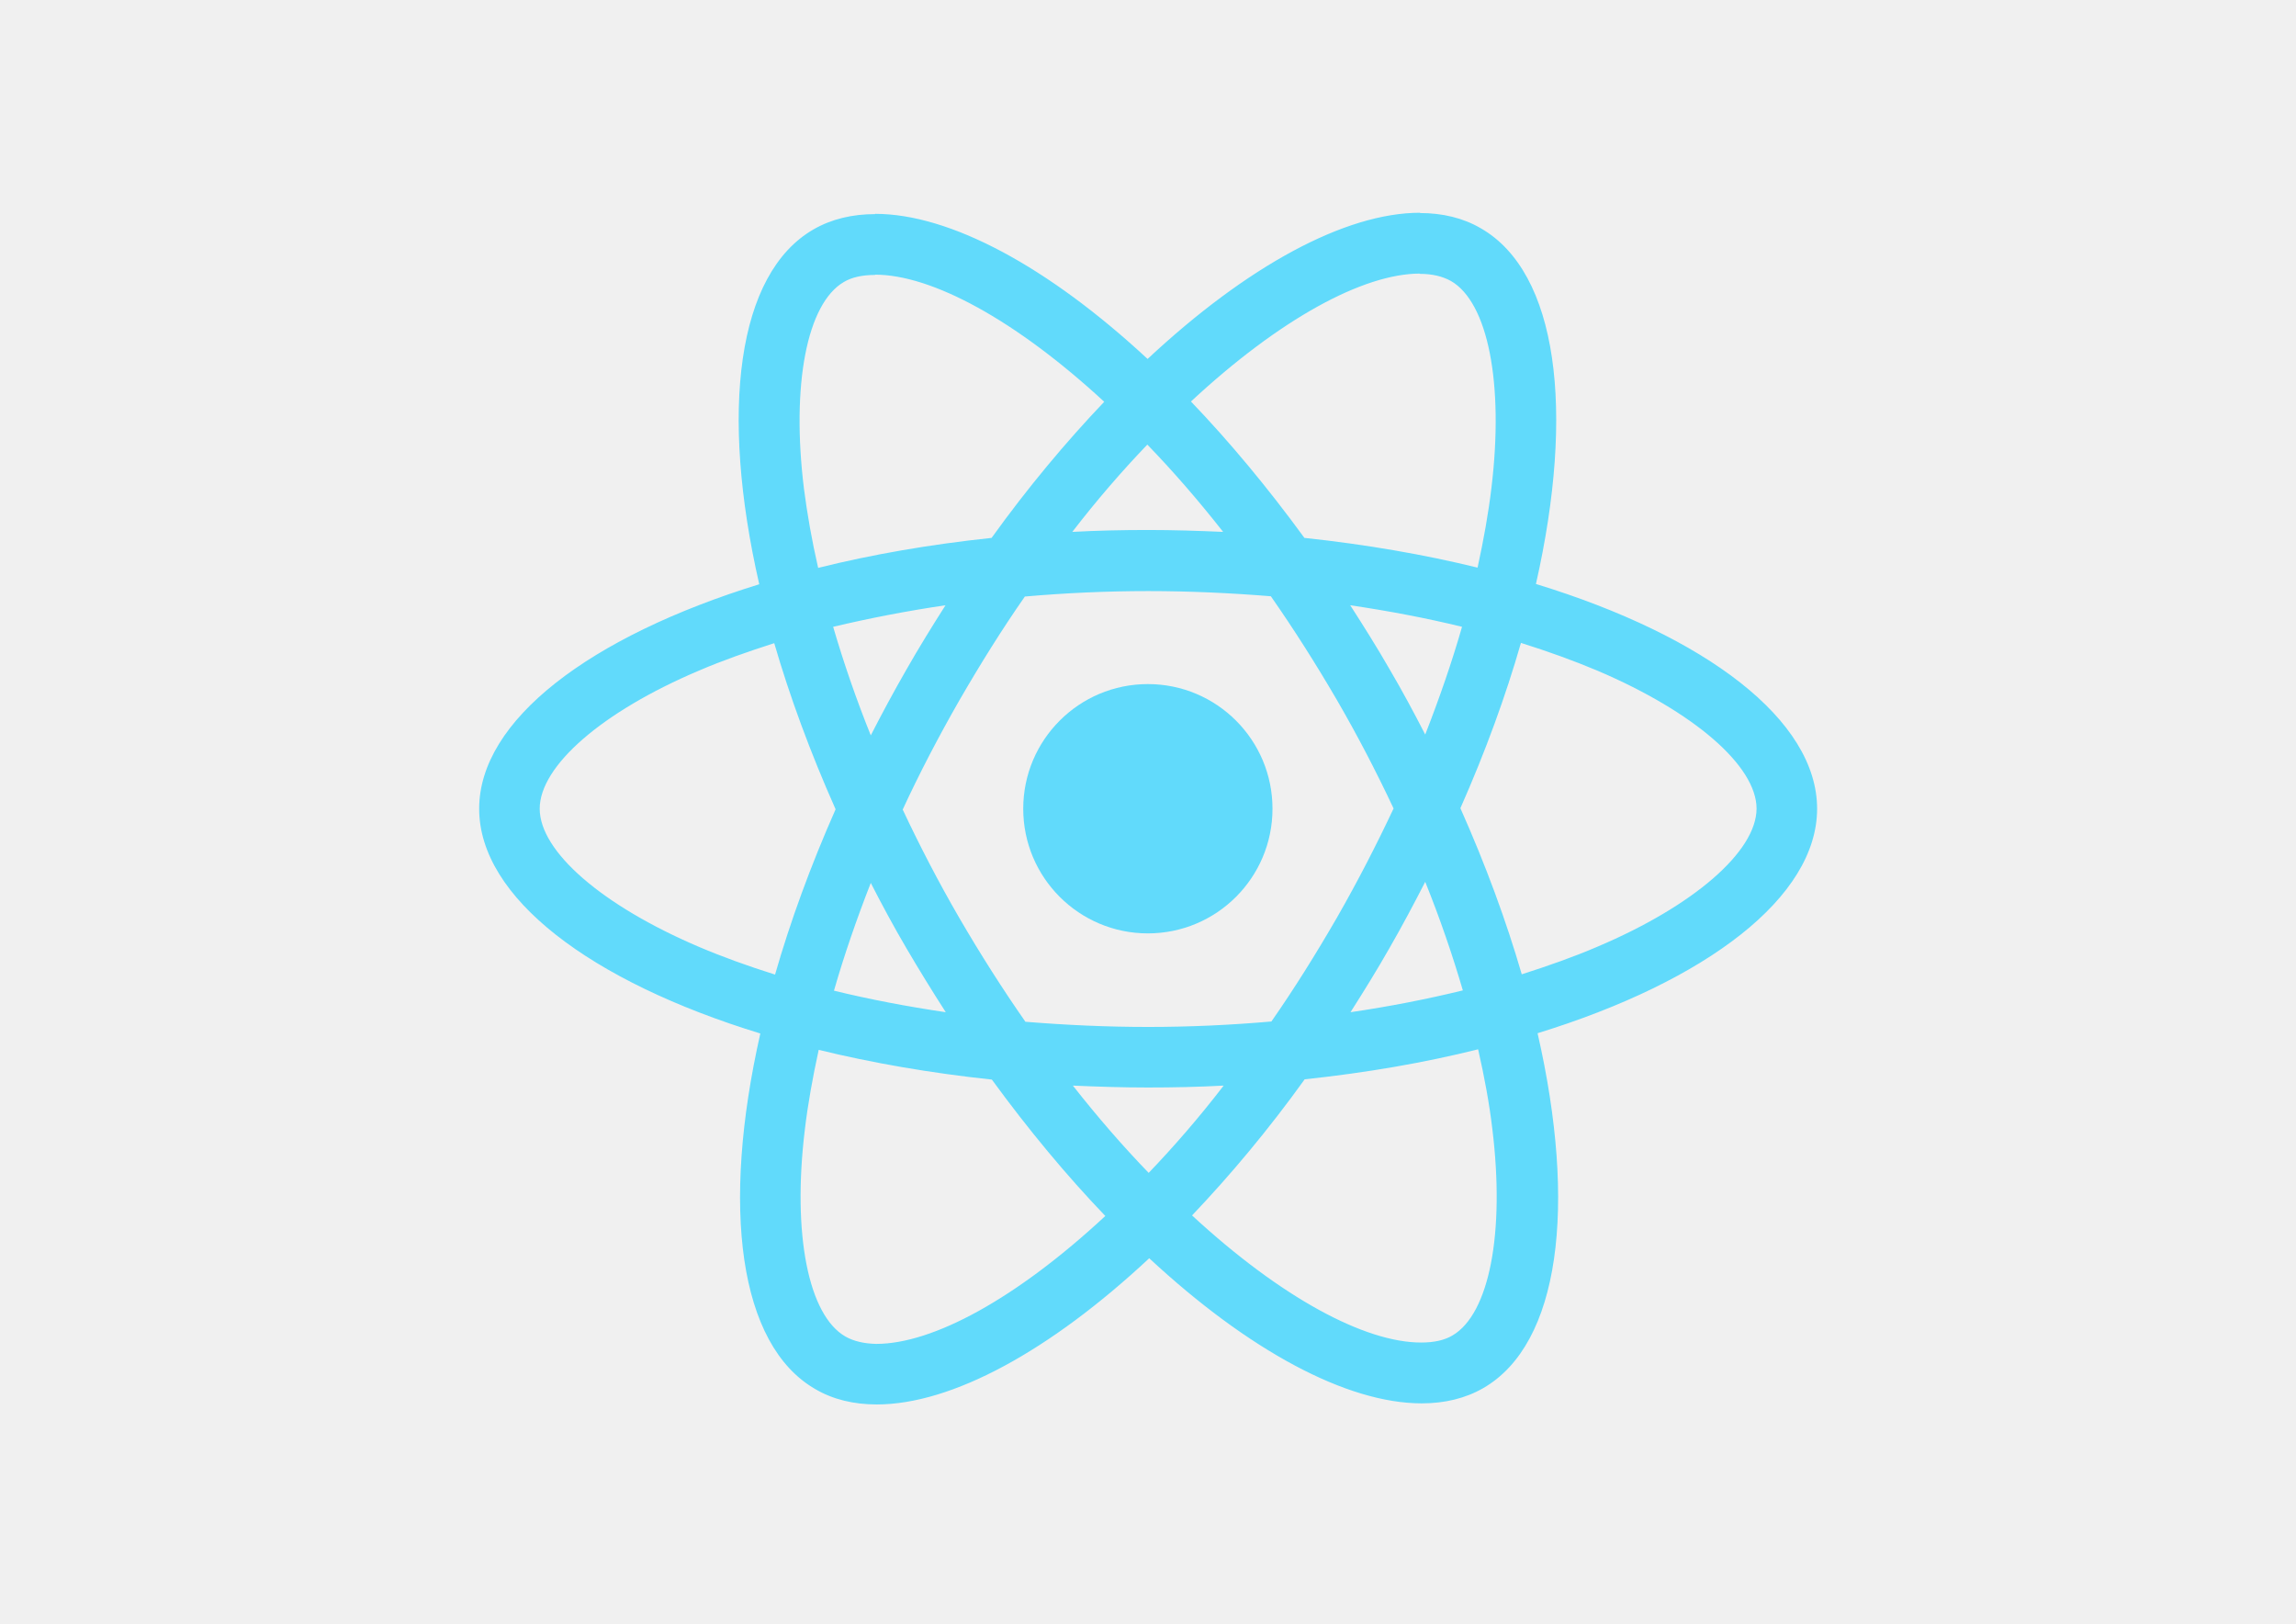
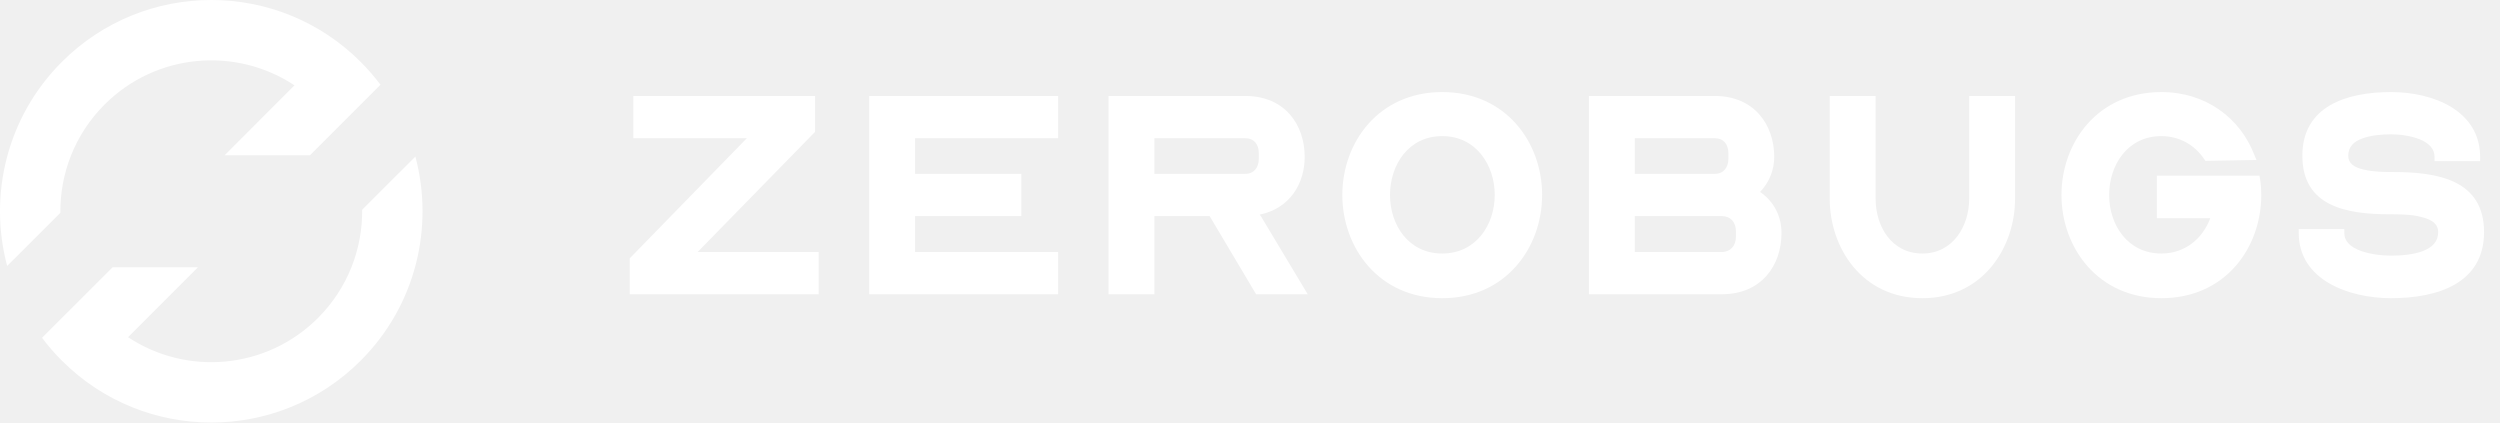
- <svg xmlns="http://www.w3.org/2000/svg" viewBox="0 0 841.9 595.3">
-   <g fill="#61DAFB">
-     <path d="M666.3 296.5c0-32.5-40.7-63.3-103.1-82.4 14.4-63.6 8-114.2-20.2-130.4-6.5-3.8-14.1-5.6-22.4-5.6v22.3c4.6 0 8.3.9 11.4 2.6 13.6 7.8 19.5 37.5 14.9 75.7-1.1 9.4-2.9 19.3-5.1 29.4-19.6-4.8-41-8.5-63.5-10.9-13.5-18.5-27.5-35.3-41.6-50 32.6-30.3 63.2-46.9 84-46.9V78c-27.5 0-63.5 19.6-99.9 53.6-36.4-33.8-72.4-53.2-99.9-53.2v22.3c20.7 0 51.4 16.5 84 46.6-14 14.7-28 31.4-41.3 49.9-22.6 2.4-44 6.1-63.6 11-2.3-10-4-19.7-5.2-29-4.7-38.2 1.1-67.9 14.6-75.8 3-1.8 6.9-2.6 11.5-2.6V78.5c-8.4 0-16 1.8-22.6 5.6-28.1 16.2-34.4 66.7-19.9 130.1-62.2 19.2-102.7 49.9-102.7 82.3 0 32.5 40.7 63.3 103.1 82.4-14.4 63.6-8 114.2 20.2 130.4 6.5 3.8 14.1 5.6 22.5 5.6 27.5 0 63.5-19.6 99.9-53.6 36.4 33.8 72.4 53.2 99.9 53.2 8.4 0 16-1.8 22.6-5.6 28.1-16.2 34.4-66.7 19.9-130.1 62-19.1 102.5-49.9 102.5-82.3zm-130.2-66.7c-3.7 12.9-8.3 26.2-13.5 39.5-4.1-8-8.4-16-13.1-24-4.6-8-9.5-15.8-14.4-23.4 14.2 2.1 27.9 4.7 41 7.9zm-45.8 106.5c-7.8 13.5-15.8 26.3-24.1 38.2-14.9 1.3-30 2-45.2 2-15.1 0-30.2-.7-45-1.9-8.3-11.9-16.4-24.6-24.2-38-7.6-13.1-14.5-26.4-20.8-39.8 6.2-13.4 13.2-26.8 20.7-39.9 7.8-13.5 15.8-26.3 24.1-38.2 14.9-1.3 30-2 45.2-2 15.1 0 30.2.7 45 1.9 8.3 11.9 16.4 24.6 24.2 38 7.6 13.1 14.5 26.4 20.8 39.8-6.3 13.4-13.2 26.8-20.7 39.9zm32.3-13c5.4 13.4 10 26.8 13.8 39.8-13.1 3.2-26.9 5.9-41.2 8 4.9-7.7 9.8-15.6 14.4-23.7 4.6-8 8.9-16.1 13-24.1zM421.2 430c-9.3-9.6-18.6-20.3-27.8-32 9 .4 18.2.7 27.5.7 9.4 0 18.7-.2 27.8-.7-9 11.7-18.3 22.4-27.5 32zm-74.4-58.9c-14.2-2.1-27.9-4.7-41-7.9 3.7-12.9 8.3-26.2 13.5-39.5 4.1 8 8.4 16 13.1 24 4.7 8 9.5 15.8 14.4 23.4zM420.7 163c9.3 9.6 18.6 20.3 27.8 32-9-.4-18.2-.7-27.5-.7-9.4 0-18.7.2-27.8.7 9-11.7 18.3-22.4 27.5-32zm-74 58.9c-4.9 7.7-9.8 15.6-14.4 23.7-4.6 8-8.9 16-13 24-5.4-13.4-10-26.8-13.8-39.8 13.1-3.1 26.9-5.8 41.2-7.9zm-90.5 125.2c-35.4-15.1-58.3-34.9-58.3-50.6 0-15.7 22.9-35.6 58.3-50.6 8.6-3.7 18-7 27.7-10.1 5.7 19.6 13.2 40 22.5 60.9-9.2 20.8-16.6 41.1-22.2 60.6-9.9-3.1-19.3-6.5-28-10.2zM310 490c-13.6-7.8-19.5-37.5-14.9-75.7 1.1-9.4 2.9-19.3 5.1-29.4 19.6 4.8 41 8.5 63.5 10.9 13.5 18.5 27.5 35.3 41.6 50-32.6 30.3-63.2 46.9-84 46.9-4.5-.1-8.3-1-11.3-2.7zm237.2-76.2c4.7 38.2-1.1 67.9-14.6 75.8-3 1.8-6.9 2.6-11.5 2.6-20.7 0-51.4-16.5-84-46.6 14-14.7 28-31.4 41.3-49.9 22.6-2.4 44-6.1 63.6-11 2.3 10.1 4.1 19.8 5.2 29.1zm38.5-66.7c-8.6 3.7-18 7-27.7 10.1-5.7-19.6-13.2-40-22.5-60.9 9.2-20.8 16.6-41.1 22.2-60.6 9.9 3.1 19.3 6.5 28.1 10.2 35.4 15.1 58.3 34.9 58.3 50.6-.1 15.7-23 35.6-58.4 50.6zM320.8 78.4z" />
-     <circle cx="420.9" cy="296.5" r="45.7" />
-     <path d="M520.5 78.1z" />
-   </g>
+ <svg xmlns="http://www.w3.org/2000/svg" width="142" height="24" viewBox="0 0 142 24" fill="none">
+   <path d="M7.273 19.152C10.601 21.357 15.129 20.993 18.061 18.061C19.756 16.365 20.593 14.136 20.571 11.914L23.593 8.893C24.662 12.896 23.626 17.345 20.485 20.485C15.799 25.172 8.201 25.172 3.515 20.485C3.103 20.074 2.728 19.64 2.388 19.187L6.394 15.182H11.242L7.273 19.152Z" fill="white" />
+   <path d="M3.515 3.515C0.374 6.655 -0.662 11.104 0.407 15.107L3.429 12.086C3.407 9.864 4.244 7.635 5.939 5.939C8.871 3.007 13.399 2.643 16.727 4.848L12.758 8.818H17.606L21.611 4.813C21.272 4.36 20.897 3.926 20.485 3.515C15.799 -1.172 8.201 -1.172 3.515 3.515Z" fill="white" />
+   <path d="M130.568 13.234V13.011H133.157V13.234C133.157 13.714 133.517 14.04 134.083 14.246C134.631 14.451 135.334 14.52 135.814 14.52C136.38 14.52 137.066 14.469 137.614 14.263C138.146 14.057 138.488 13.731 138.488 13.183C138.488 12.72 138.128 12.463 137.528 12.326C137.22 12.24 136.894 12.206 136.586 12.189C136.26 12.171 135.968 12.171 135.728 12.171C133.277 12.171 130.774 11.726 130.774 8.846C130.774 6.034 133.277 5.229 135.814 5.229C138.214 5.229 140.871 6.291 140.871 8.914V9.154H138.283V8.914C138.283 8.451 137.957 8.126 137.46 7.92C136.946 7.714 136.311 7.629 135.814 7.629C135.3 7.629 134.666 7.68 134.168 7.869C133.688 8.04 133.38 8.349 133.38 8.846C133.38 9.274 133.706 9.514 134.271 9.634C134.546 9.703 134.854 9.737 135.146 9.754C135.437 9.771 135.728 9.771 135.934 9.771C138.454 9.771 141.094 10.217 141.094 13.183C141.094 16.097 138.454 16.937 135.814 16.937C133.448 16.937 130.568 15.926 130.568 13.234Z" fill="white" />
+   <path d="M117.092 11.074C117.092 8.091 119.149 5.229 122.766 5.229C125.286 5.229 127.24 6.703 128.046 8.794L128.166 9.086L125.269 9.137L125.183 9.017C124.652 8.229 123.778 7.731 122.766 7.731C120.829 7.731 119.8 9.394 119.8 11.074C119.8 12.771 120.846 14.4 122.766 14.4C124.12 14.4 125.115 13.543 125.543 12.394H122.509V9.977H128.338L128.372 10.183C128.423 10.474 128.44 10.783 128.44 11.074C128.44 14.074 126.4 16.937 122.766 16.937C119.149 16.937 117.092 14.057 117.092 11.074Z" fill="white" />
+   <path d="M103.929 11.297V5.451H106.535V11.297C106.535 12.84 107.426 14.4 109.192 14.4C110.941 14.4 111.849 12.823 111.849 11.297V5.451H114.455V11.297C114.455 14.04 112.638 16.937 109.192 16.937C105.746 16.937 103.929 14.057 103.929 11.297Z" fill="white" />
+   <path d="M90.252 16.714V5.451H97.4C99.646 5.451 100.777 7.097 100.777 8.914C100.777 9.634 100.503 10.354 99.972 10.903C100.795 11.469 101.189 12.326 101.189 13.234C101.189 15.069 100.057 16.714 97.795 16.714H90.252ZM92.857 9.874H97.4C97.897 9.874 98.172 9.514 98.172 9.017V8.709C98.172 8.194 97.897 7.851 97.4 7.851H92.857V9.874ZM92.857 14.314H97.795C98.292 14.314 98.6 13.954 98.6 13.457V13.131C98.6 12.617 98.292 12.274 97.795 12.274H92.857V14.314Z" fill="white" />
+   <path d="M76.244 11.074C76.244 8.091 78.301 5.229 81.918 5.229C85.535 5.229 87.592 8.091 87.592 11.074C87.592 14.057 85.535 16.937 81.918 16.937C78.301 16.937 76.244 14.057 76.244 11.074ZM84.901 11.074C84.901 9.394 83.855 7.731 81.918 7.731C79.981 7.731 78.952 9.394 78.952 11.074C78.952 12.771 79.998 14.4 81.918 14.4C83.838 14.4 84.901 12.771 84.901 11.074Z" fill="white" />
+   <path d="M62.964 16.714V5.451H70.73C72.992 5.451 74.107 7.097 74.107 8.914C74.107 10.44 73.249 11.846 71.552 12.189C71.604 12.274 71.672 12.343 71.707 12.429L74.278 16.714H71.347L68.707 12.274H65.57V16.714H62.964ZM65.57 9.874H70.73C71.227 9.874 71.501 9.514 71.501 9.017V8.709C71.501 8.194 71.227 7.851 70.73 7.851H65.57V9.874Z" fill="white" />
+   <path d="M49.37 5.451H60.101V7.851H51.976V9.874H58.01V12.274H51.976V14.314H60.101V16.714H49.37V5.451Z" fill="white" />
+   <path d="M35.769 14.674L42.42 7.851H35.974V5.451H46.294V7.491L39.626 14.314H46.5V16.714H35.769V14.674Z" fill="white" />
</svg>
